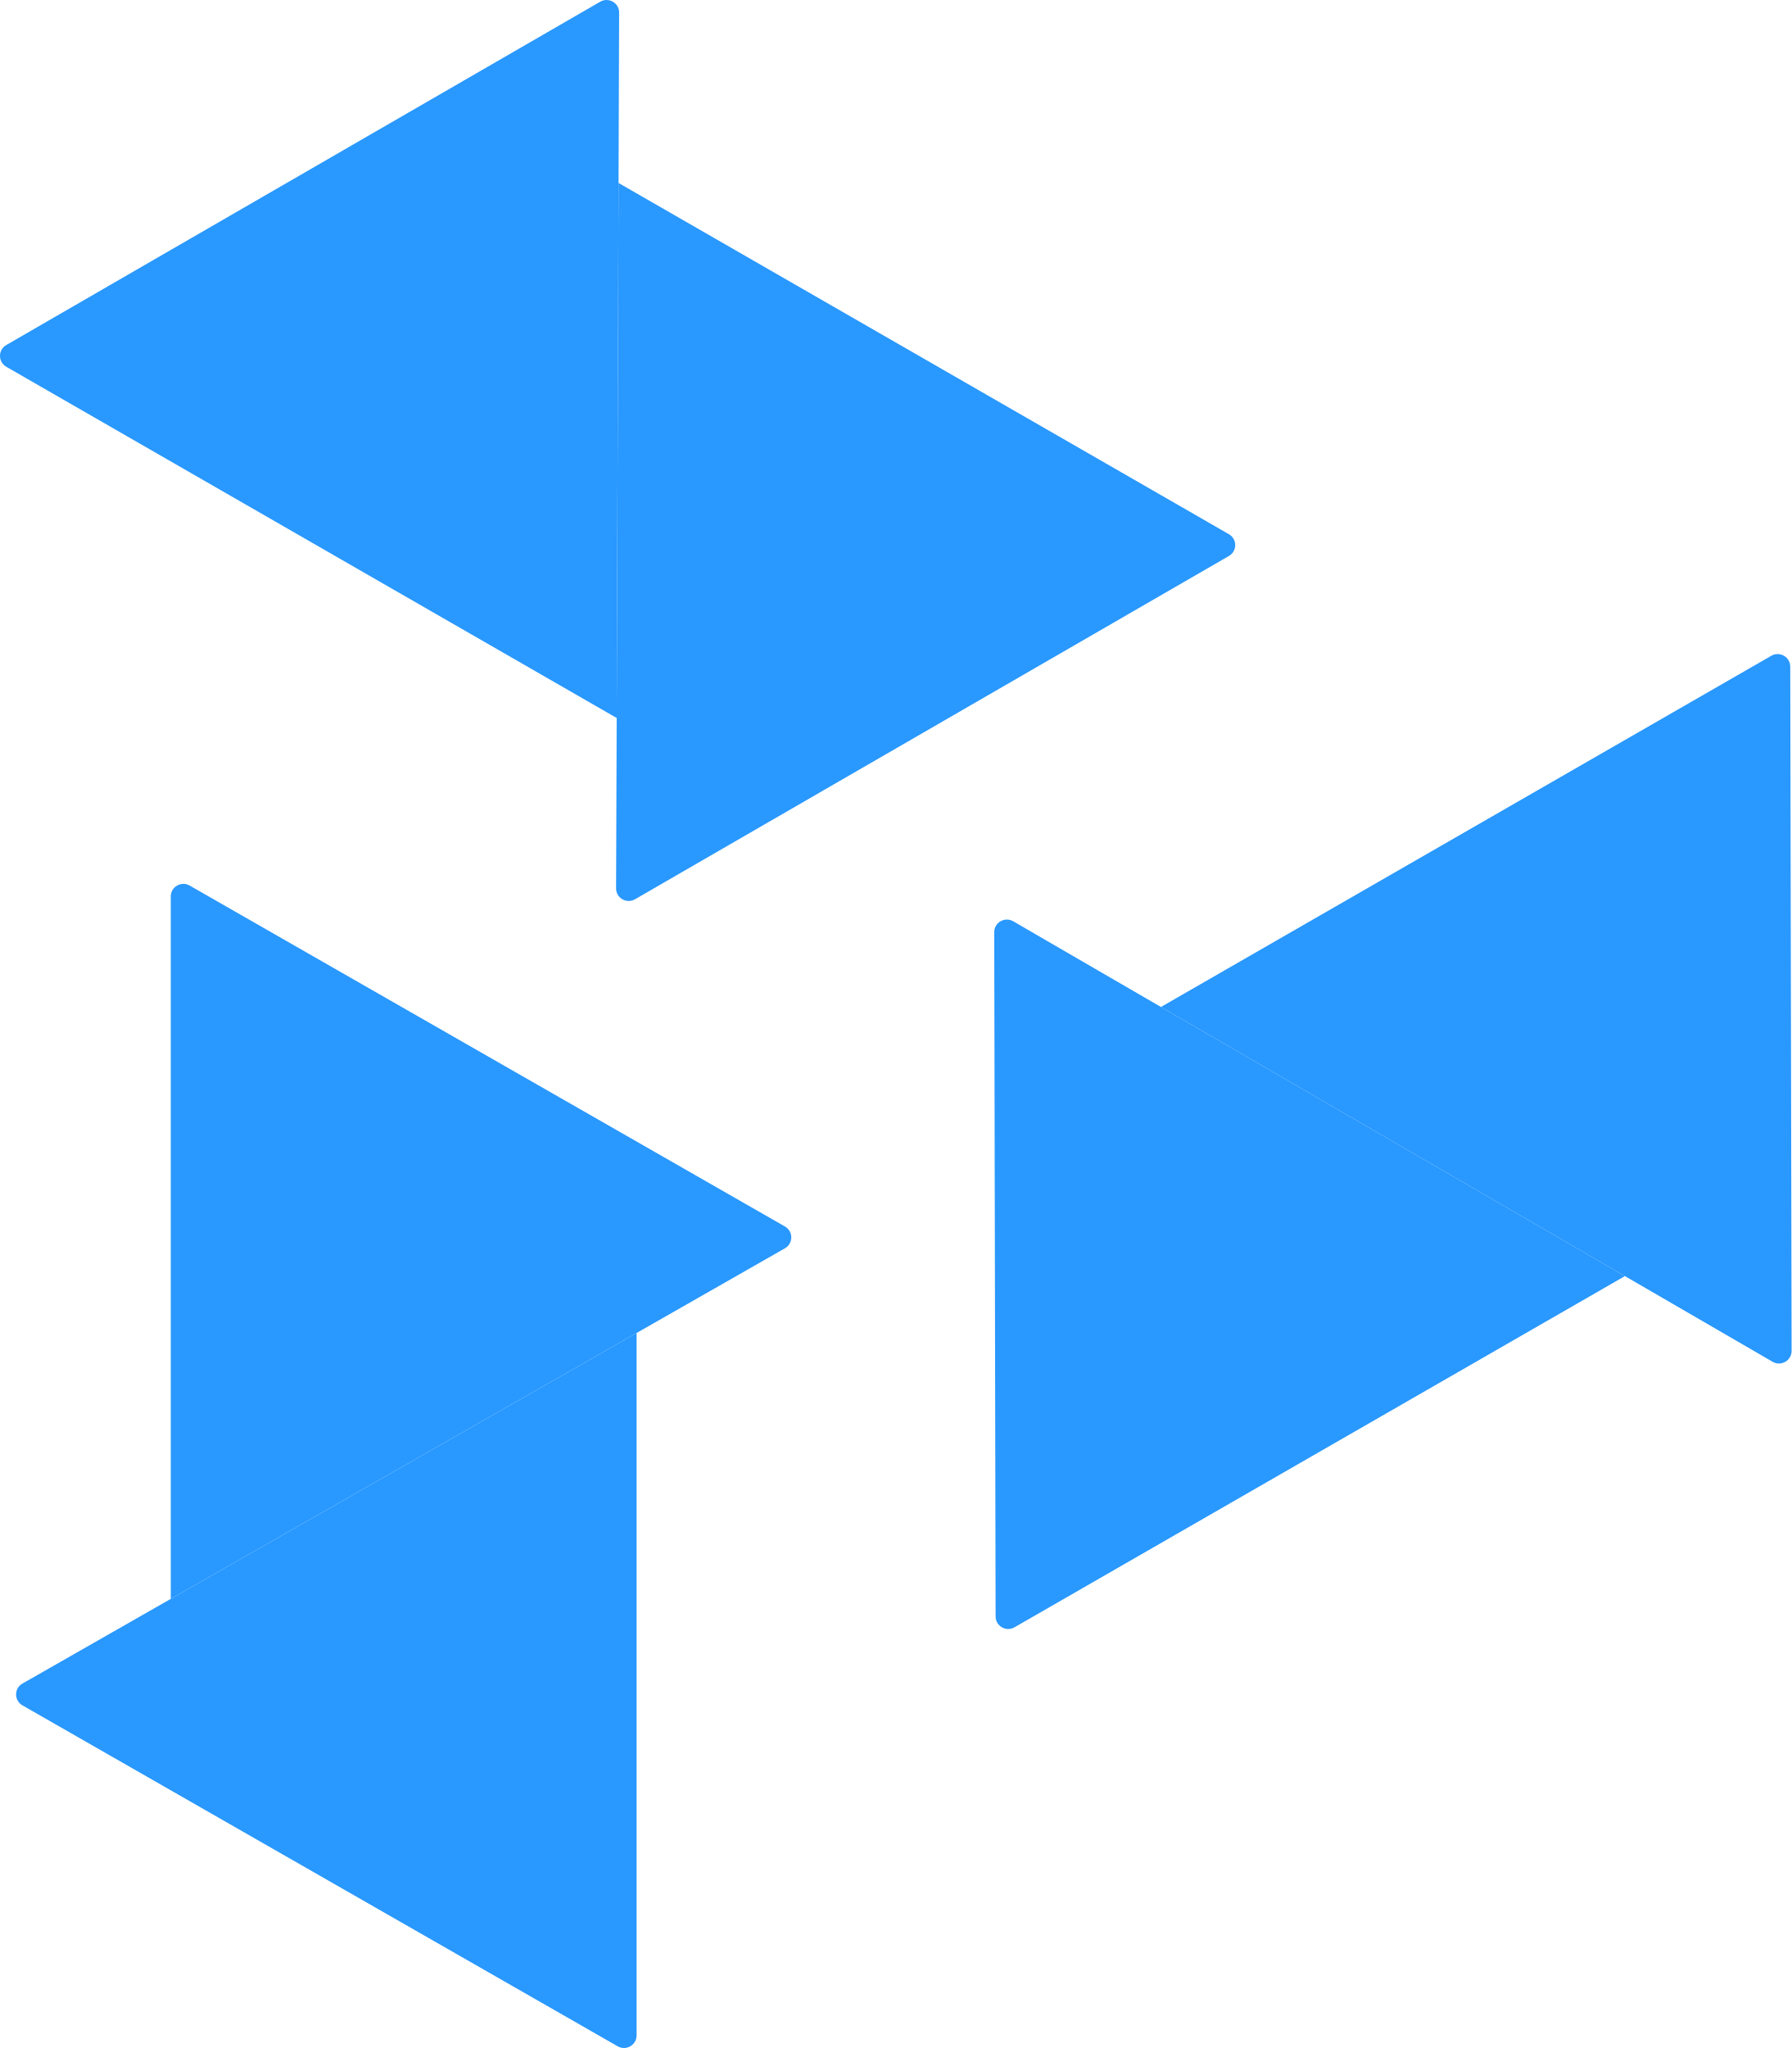
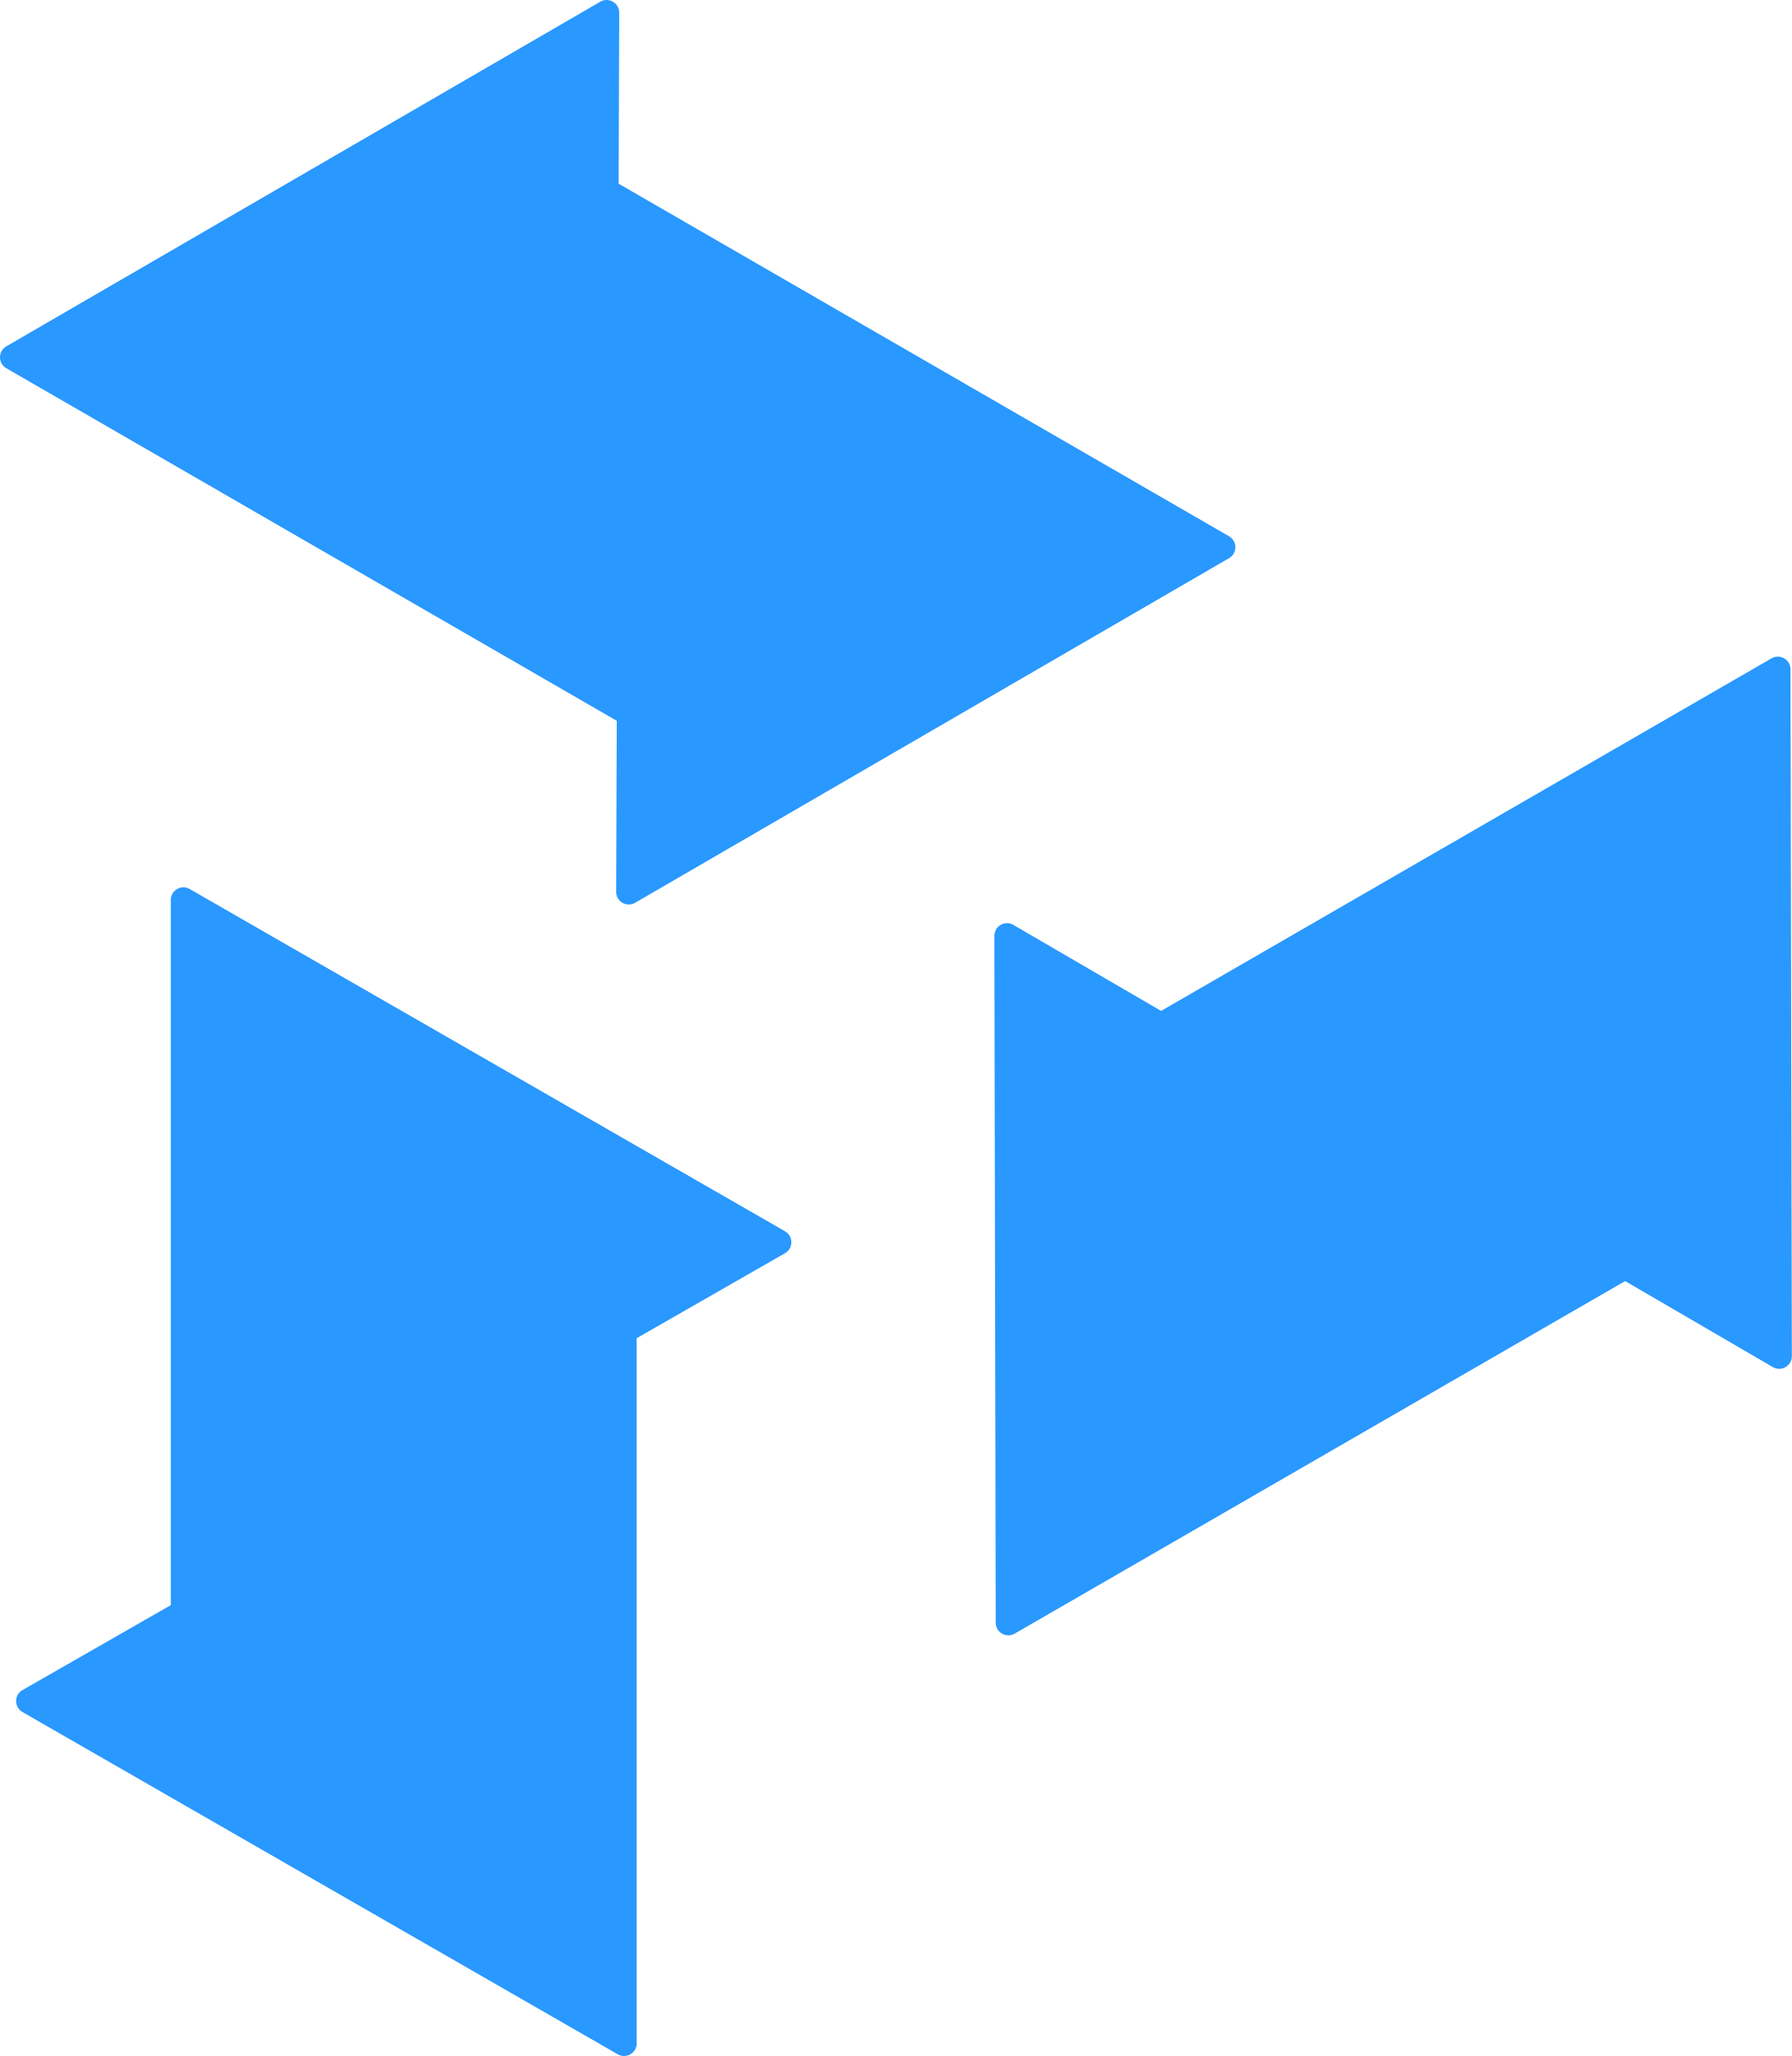
- <svg xmlns="http://www.w3.org/2000/svg" width="56" height="64" viewBox="0 0 56 64" fill="none">
-   <path d="M31.67 28.79C31.407 28.638 31.077 28.827 31.077 29.131L31.12 50.514C31.12 50.816 31.449 51.004 31.711 50.853L50.79 39.878L36.288 31.468L31.67 28.79Z" fill="#2998FF" />
-   <path d="M55.407 42.556C55.67 42.708 56.001 42.519 56 42.215L55.958 20.832C55.957 20.53 55.629 20.342 55.366 20.493L36.288 31.468L50.79 39.878L55.407 42.556Z" fill="#2998FF" />
-   <path d="M19.257 27.761C19.256 28.064 19.586 28.254 19.849 28.102L38.413 17.374C38.675 17.222 38.675 16.845 38.412 16.694L19.334 5.718L19.276 22.437L19.257 27.761Z" fill="#2998FF" />
-   <path d="M19.352 0.395C19.354 0.091 19.024 -0.099 18.76 0.054L0.197 10.782C-0.066 10.933 -0.065 11.311 0.197 11.462L19.276 22.437L19.334 5.718L19.352 0.395Z" fill="#2998FF" />
-   <path d="M24.534 39.01C24.799 38.859 24.799 38.48 24.535 38.328L5.929 27.674C5.666 27.523 5.338 27.712 5.338 28.014L5.338 49.965L19.898 41.656L24.534 39.01Z" fill="#2998FF" />
-   <path d="M0.702 52.611C0.437 52.761 0.437 53.141 0.701 53.292L19.307 63.947C19.57 64.098 19.898 63.909 19.898 63.606V41.656L5.338 49.965L0.702 52.611Z" fill="#2998FF" />
+ <svg xmlns="http://www.w3.org/2000/svg" width="563" height="646" viewBox="0 0 563 646" fill="none">
+   <path d="M386.187 175.368L199.556 283.656C196.907 285.192 193.591 283.274 193.602 280.211L193.788 226.477L1.982 115.695C-0.658 114.17 -0.662 110.359 1.976 108.829L188.607 0.541C191.256 -0.995 194.572 0.923 194.561 3.986L194.374 57.72L386.181 168.502C388.821 170.027 388.824 173.838 386.187 175.368Z" fill="#2998FF" />
+   <path d="M312.864 509.872L312.437 294.038C312.431 290.975 315.75 289.061 318.396 290.602L364.82 317.63L556.626 206.848C559.266 205.323 562.567 207.225 562.573 210.275L563 426.109C563.006 429.172 559.687 431.086 557.041 429.545L510.618 402.517L318.812 513.299C316.171 514.824 312.87 512.922 312.864 509.872Z" fill="#2998FF" />
+   <path d="M59.604 279.33L246.663 386.877C249.317 388.403 249.314 392.235 246.658 393.758L200.048 420.463V642.028C200.048 645.078 196.75 646.986 194.107 645.467L7.048 537.92C4.394 536.393 4.397 532.561 7.053 531.039L53.663 504.334L53.663 282.769C53.663 279.719 56.961 277.81 59.604 279.33Z" fill="#2998FF" />
</svg>
